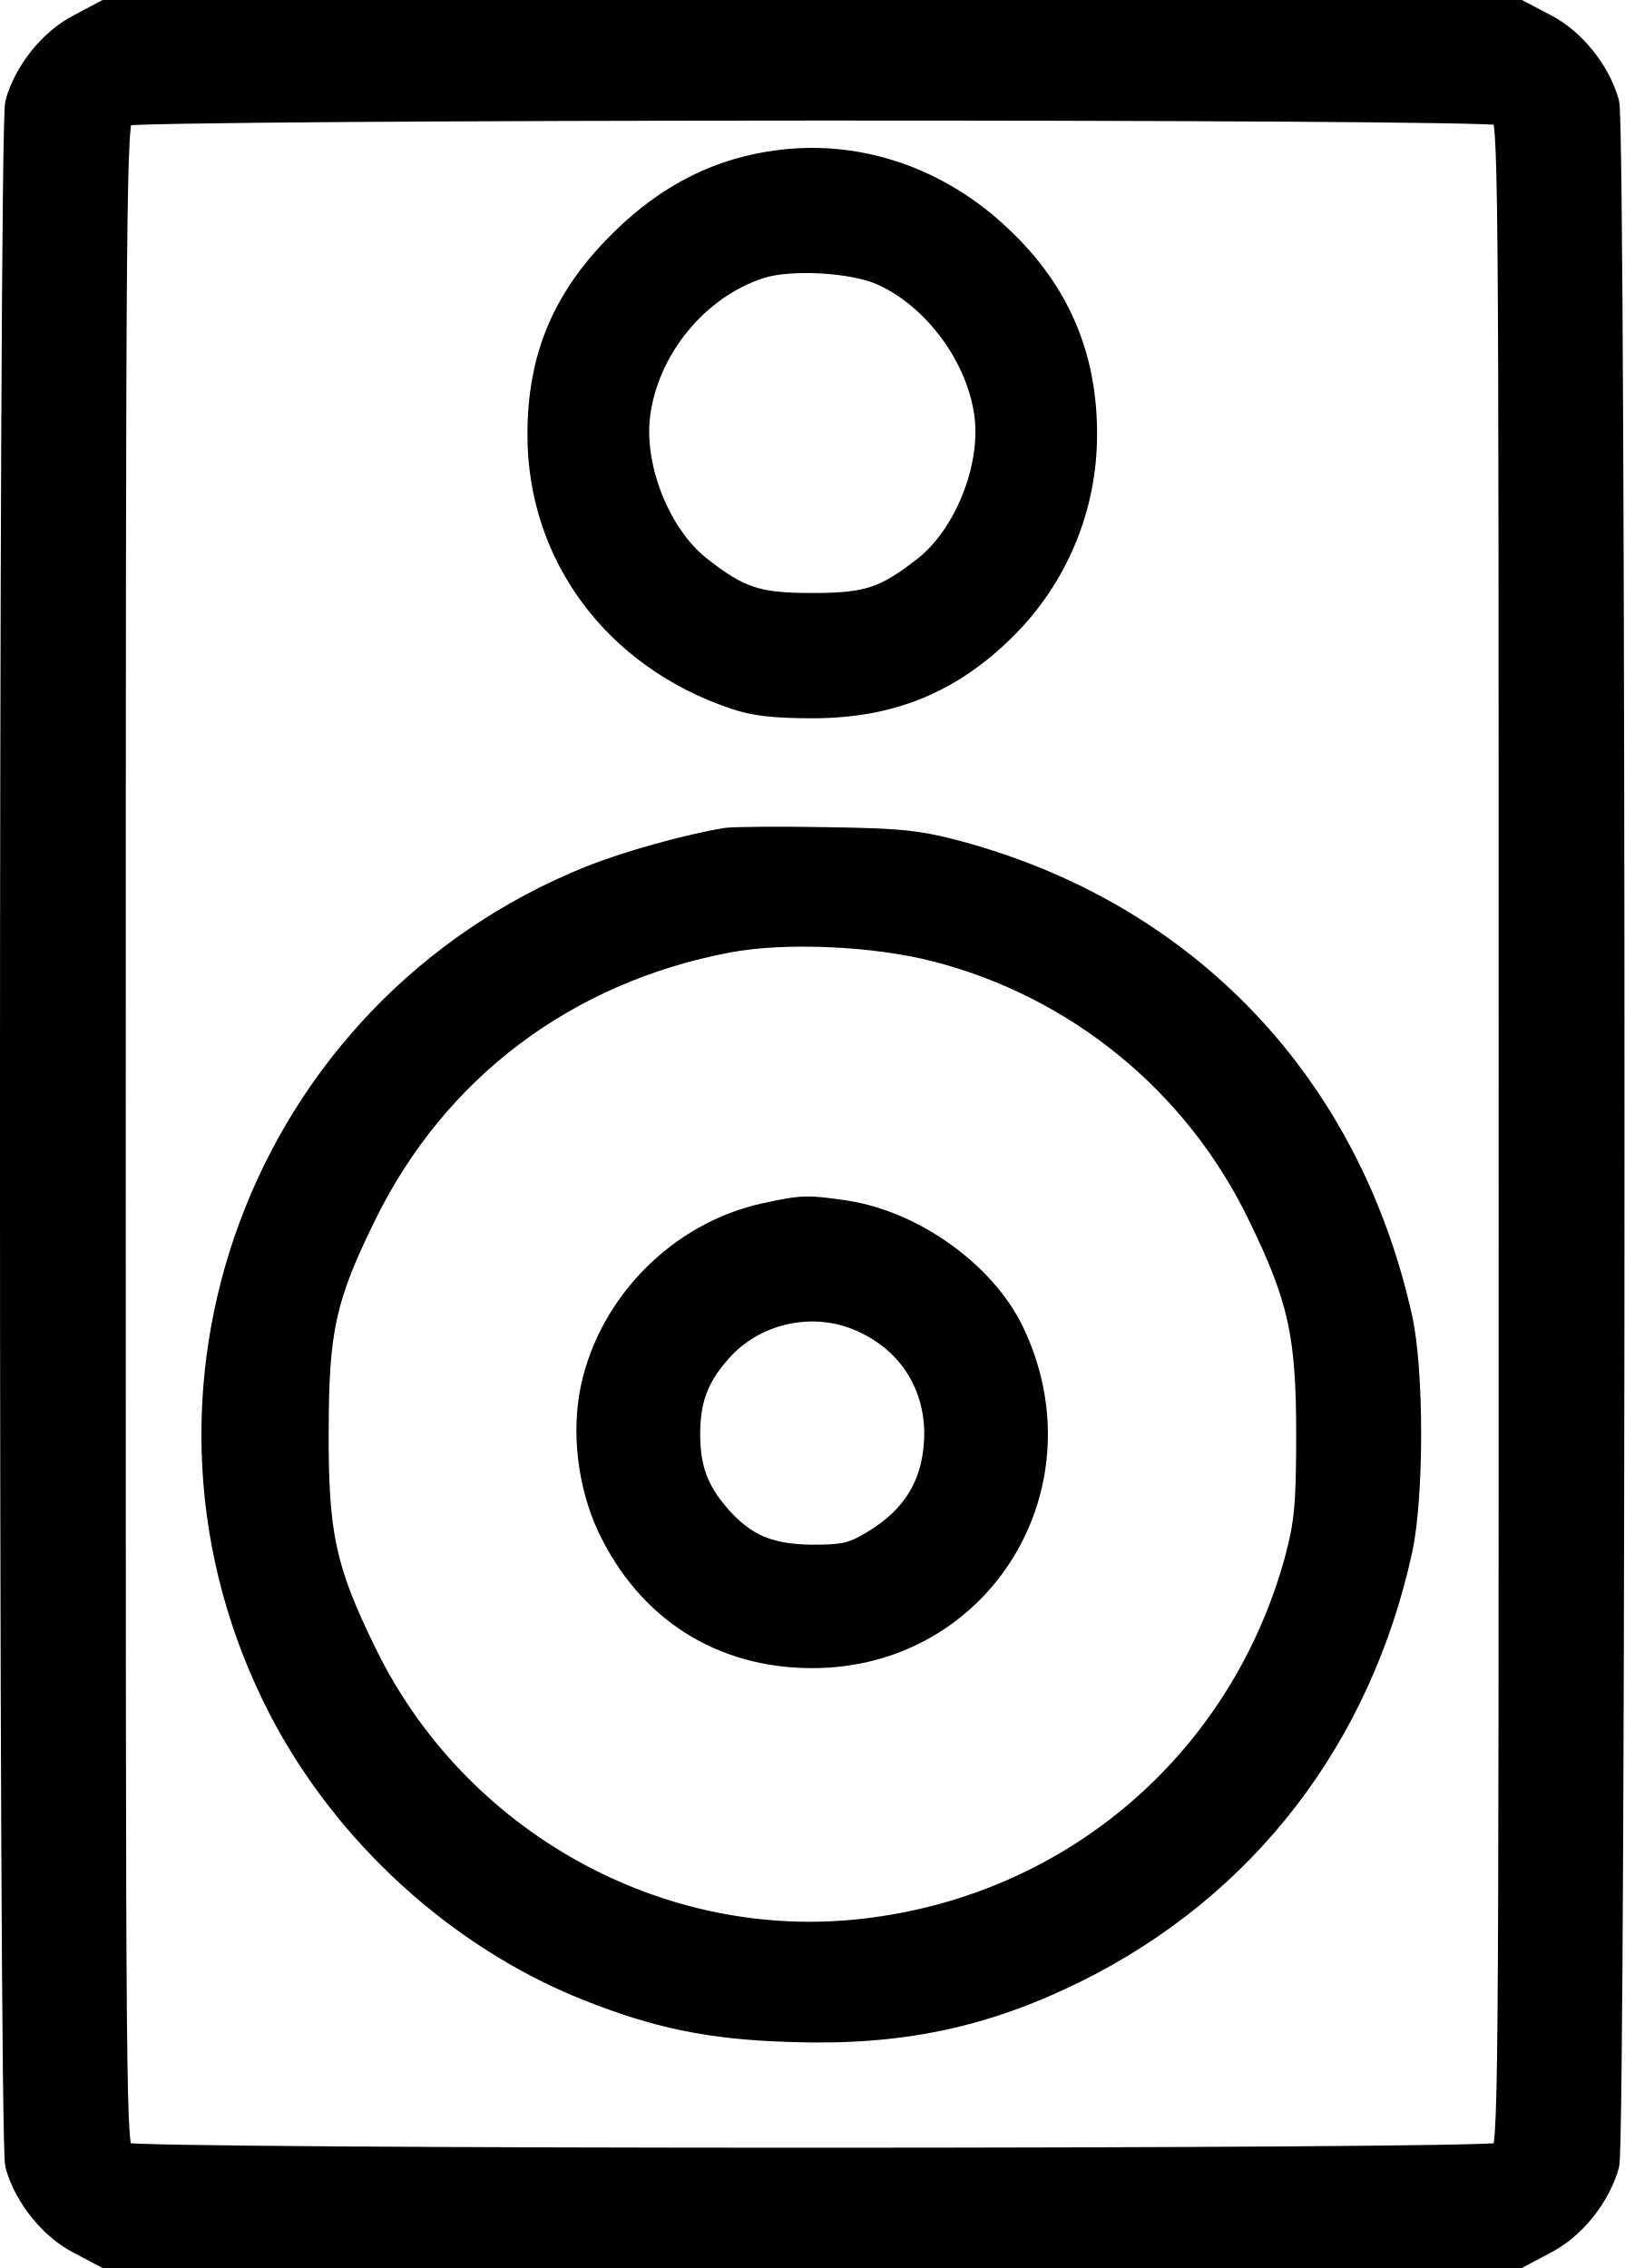
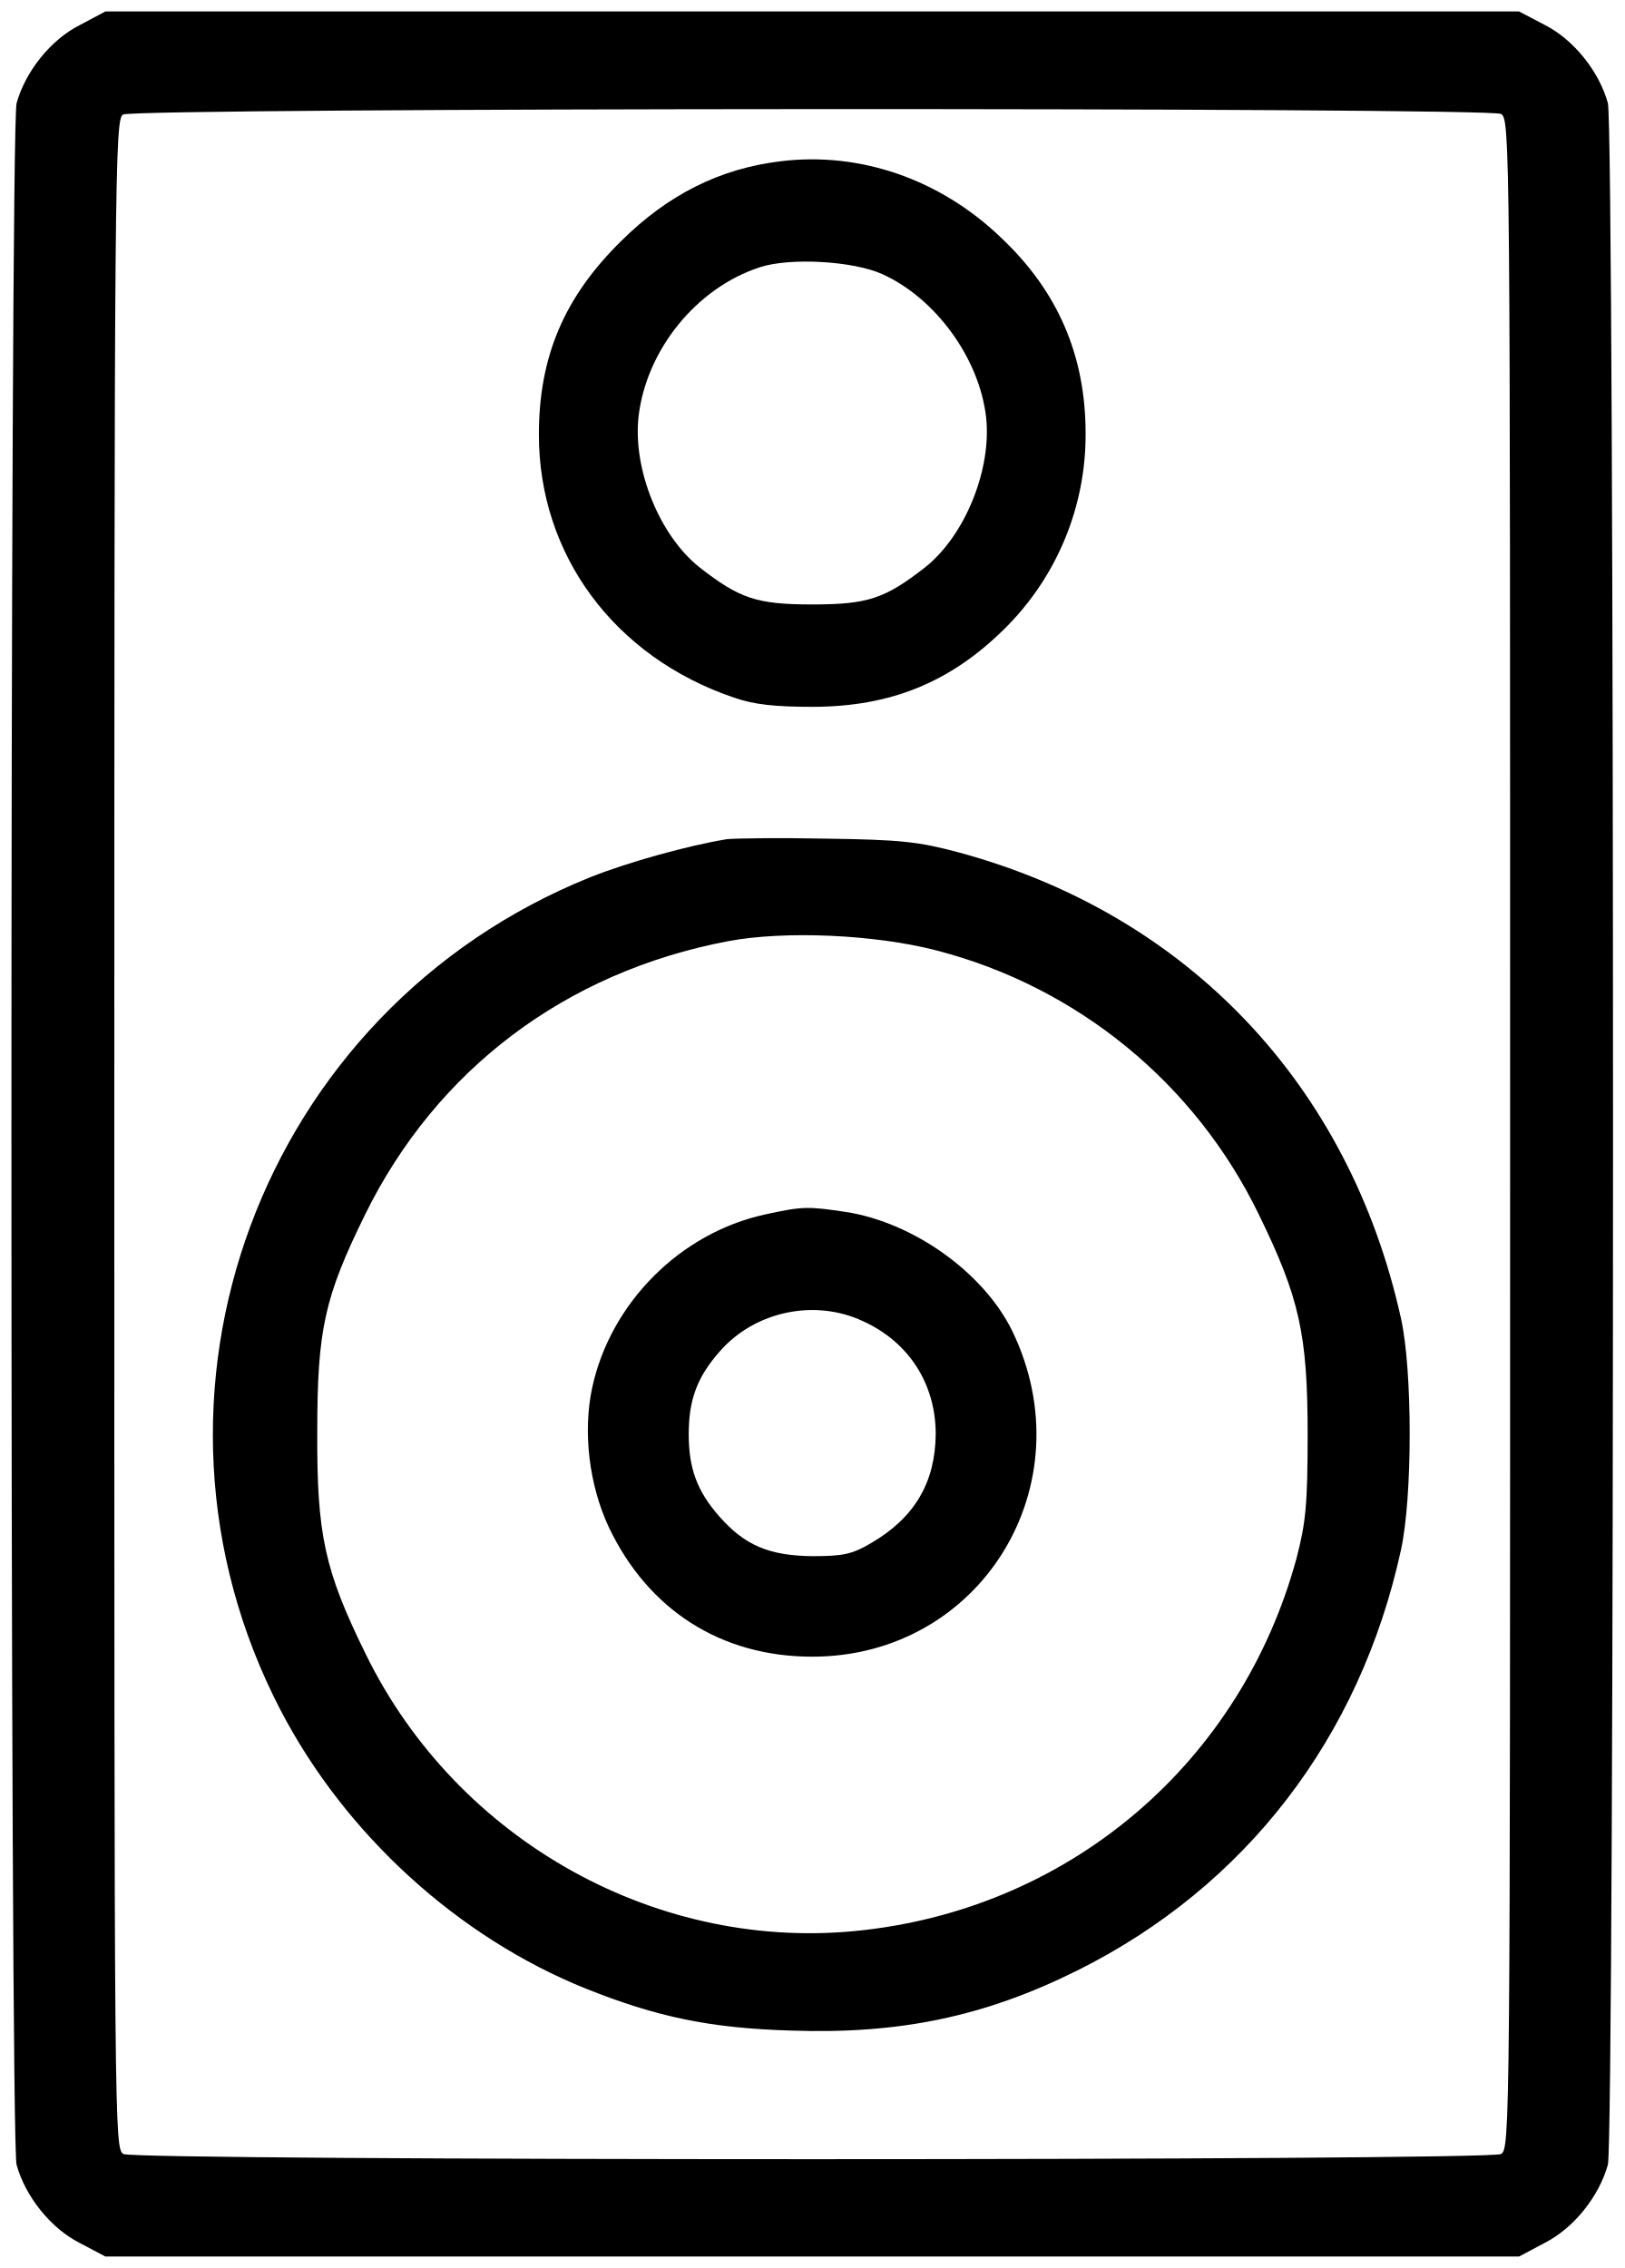
<svg xmlns="http://www.w3.org/2000/svg" data-name="Layer 1" viewBox="0 0 708.98 990.01">
-   <defs>
-     <style>.cls-1{stroke:#000;stroke-miterlimit:10;stroke-width:10px;}</style>
-   </defs>
+   <defs />
  <path class="cls-1" d="M34.72,11C22.15,17.36,11.07,31.21,7.24,45.06c-3,10.87-3,889,0,899.9,3.83,13.85,14.91,27.7,27.48,34.09L46,985H663l11.29-6c12.57-6.39,23.65-20.24,27.48-34.09,3-10.87,3-889,0-899.9-3.83-13.85-14.91-27.7-27.48-34.09L663,5H46ZM655.1,49.74c4,2.34,4,9.37,4,445.26s0,442.92-4,445.26c-5.75,3-595.45,3-601.21,0-4-2.34-4-9.38-4-445.26,0-419.48.21-443.13,3.83-445C58.8,47,649.35,46.76,655.1,49.74Z" />
  <path class="cls-1" d="M340.65,70.4c-26.43,3.2-49,14.49-69.45,34.73-24.93,24.5-36,50.49-36,84.58,0,52.62,33,97.15,85.22,114.83,8.52,3,17.9,4,34.09,4,34.09,0,60.29-10.65,83.94-34.09a119,119,0,0,0,35.37-85.22c0-34.09-12.14-62.21-37.07-85.64C410.1,78.07,375.16,66.14,340.65,70.4ZM385,119.62c23.22,10.44,42.4,36.64,45.38,62.42,2.55,22.79-9.16,51.77-26.63,65.62-17.47,13.63-24.93,16.19-49.21,16.19s-31.74-2.56-49.21-16.19c-17.48-13.85-29.19-42.82-26.63-65.83,3.41-29.19,25.35-56.24,53-65.19C344.7,112.37,372.17,113.87,385,119.62Z" />
  <path class="cls-1" d="M317.22,366.32c-17,2.77-43,10-59.65,16.62C113.76,440.89,51.13,609.4,122.5,746.6c28.33,54.33,77.55,99.06,133.15,121.44,30.89,12.36,54.11,17.26,89.26,18.32,47.93,1.7,85-6.18,125.27-26.2,73.5-36.64,123.35-101.62,141.25-183.43,5.12-23.22,5.12-78.61,0-101.41-22.58-101.84-93.1-176.19-193-203.24-17.47-4.69-25.35-5.54-57.52-6C340.44,365.68,320.84,365.9,317.22,366.32Zm91.6,48.58A216.58,216.58,0,0,1,549.43,530.16c17.68,36.22,21.3,52.2,21.3,95.87,0,31.11-.85,38.78-4.9,54.33-24.07,88.41-97.57,151.69-188.54,162.12C288,852.92,199.61,803.92,159.56,721.9c-17.9-36.43-21.3-52-21.09-96.93,0-44.74,3.2-58.8,20.88-94.8,31.1-63.27,87.56-105.88,158.29-119.3C342.35,406.16,381.77,407.87,408.82,414.9Z" />
  <path class="cls-1" d="M333.82,530.15c-37.07,8.1-67.52,38.77-75.41,75.84-4.05,19.17-1.29,42.18,7.24,60.5,17.26,36.43,49.21,56.67,88.84,56.67,73.71,0,119.73-75,87.35-142.1-12.36-25.35-42.83-47.29-72.44-52C352.37,526.53,350.45,526.53,333.82,530.15Zm43.05,46.66c20,9.16,31.53,27.48,31.53,49.21-.21,21.09-9.16,36.43-28.13,47.51-8.31,4.9-12.13,5.75-25.77,5.75-18.75-.21-29.4-4.69-40.48-17.26-9.8-11.08-13.42-21.09-13.42-36s3.62-24.93,13.64-36.22C329.57,572.33,355.77,566.8,376.87,576.81Z" />
</svg>
